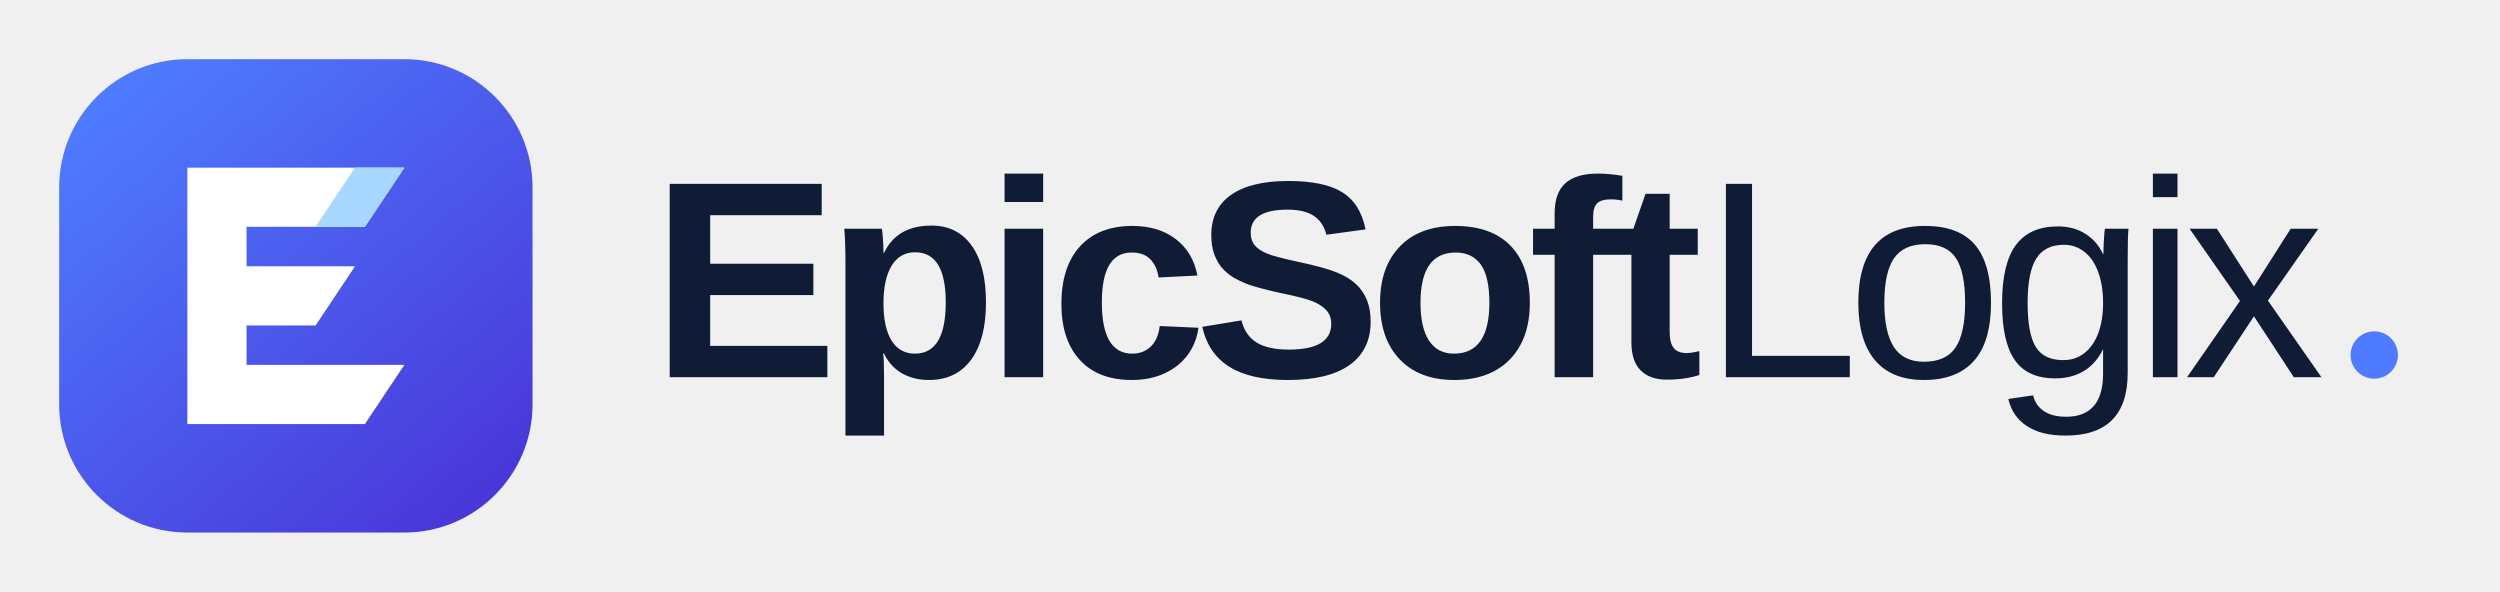
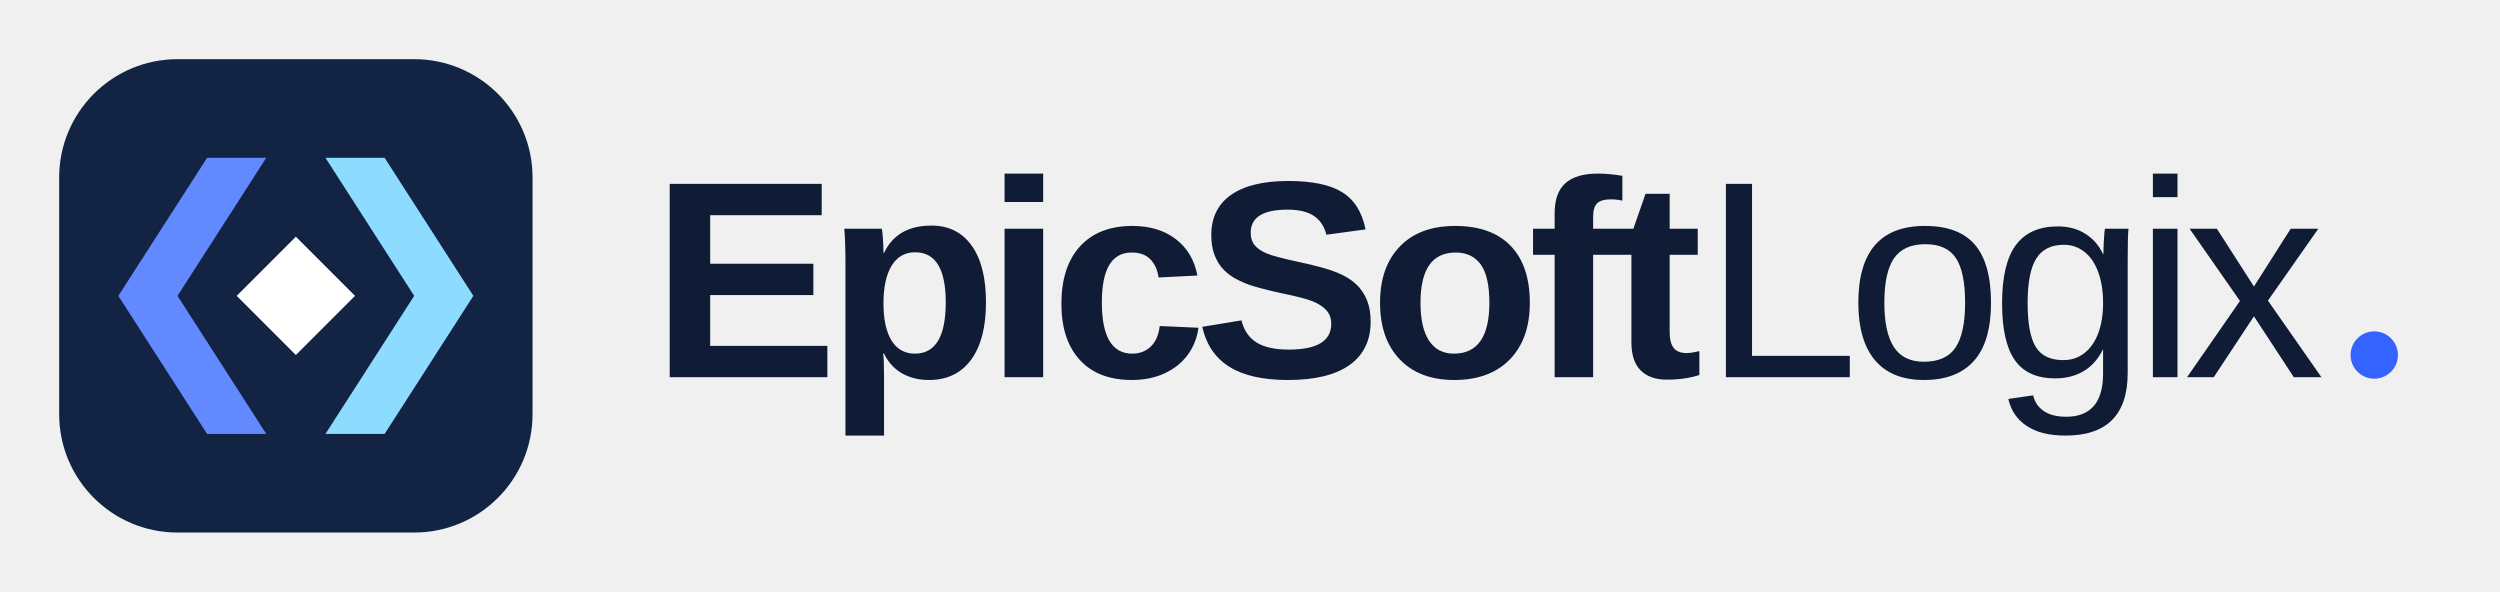
<svg xmlns="http://www.w3.org/2000/svg" viewBox="0 0 338 80" fill="none">
-   <defs>
-     <linearGradient id="brand-gradient" x1="6" y1="3" x2="43" y2="47" gradientUnits="userSpaceOnUse">
-       <stop stop-color="#4E7BFF" />
-       <stop offset="1" stop-color="#4935D7" />
-     </linearGradient>
-   </defs>
  <g transform="translate(8 8) scale(1.333333)">
-     <rect width="48" height="48" rx="13" fill="url(#brand-gradient)" />
-     <path d="M13 11H35L31 17H19V21H30L26 27H19V31H35L31 37H13V11Z" fill="white" />
-     <path d="M35 11L31 17H26L30 11H35Z" fill="#A7D7FF" />
+     <rect width="48" height="48" rx="12" fill="#122344" />
+     <path d="M21 10H15L6 24L15 38H21L12 24L21 10Z" fill="#6389FF" />
+     <path d="M27 10H33L42 24L33 38H27L36 24L27 10Z" fill="#8DDCFF" />
+     <path d="M24 18L30 24L24 30L18 24L24 18Z" fill="white" />
  </g>
  <text x="88" y="51" fill="#101C35" font-family="Arial,Helvetica,sans-serif" font-size="38" font-weight="700" letter-spacing="-1.7">EpicSoft<tspan font-weight="400">Logix</tspan>
  </text>
-   <circle cx="321" cy="48" r="3.2" fill="#4E7BFF" />
+   <circle cx="321" cy="48" r="3.2" fill="#3563FF" />
</svg>
